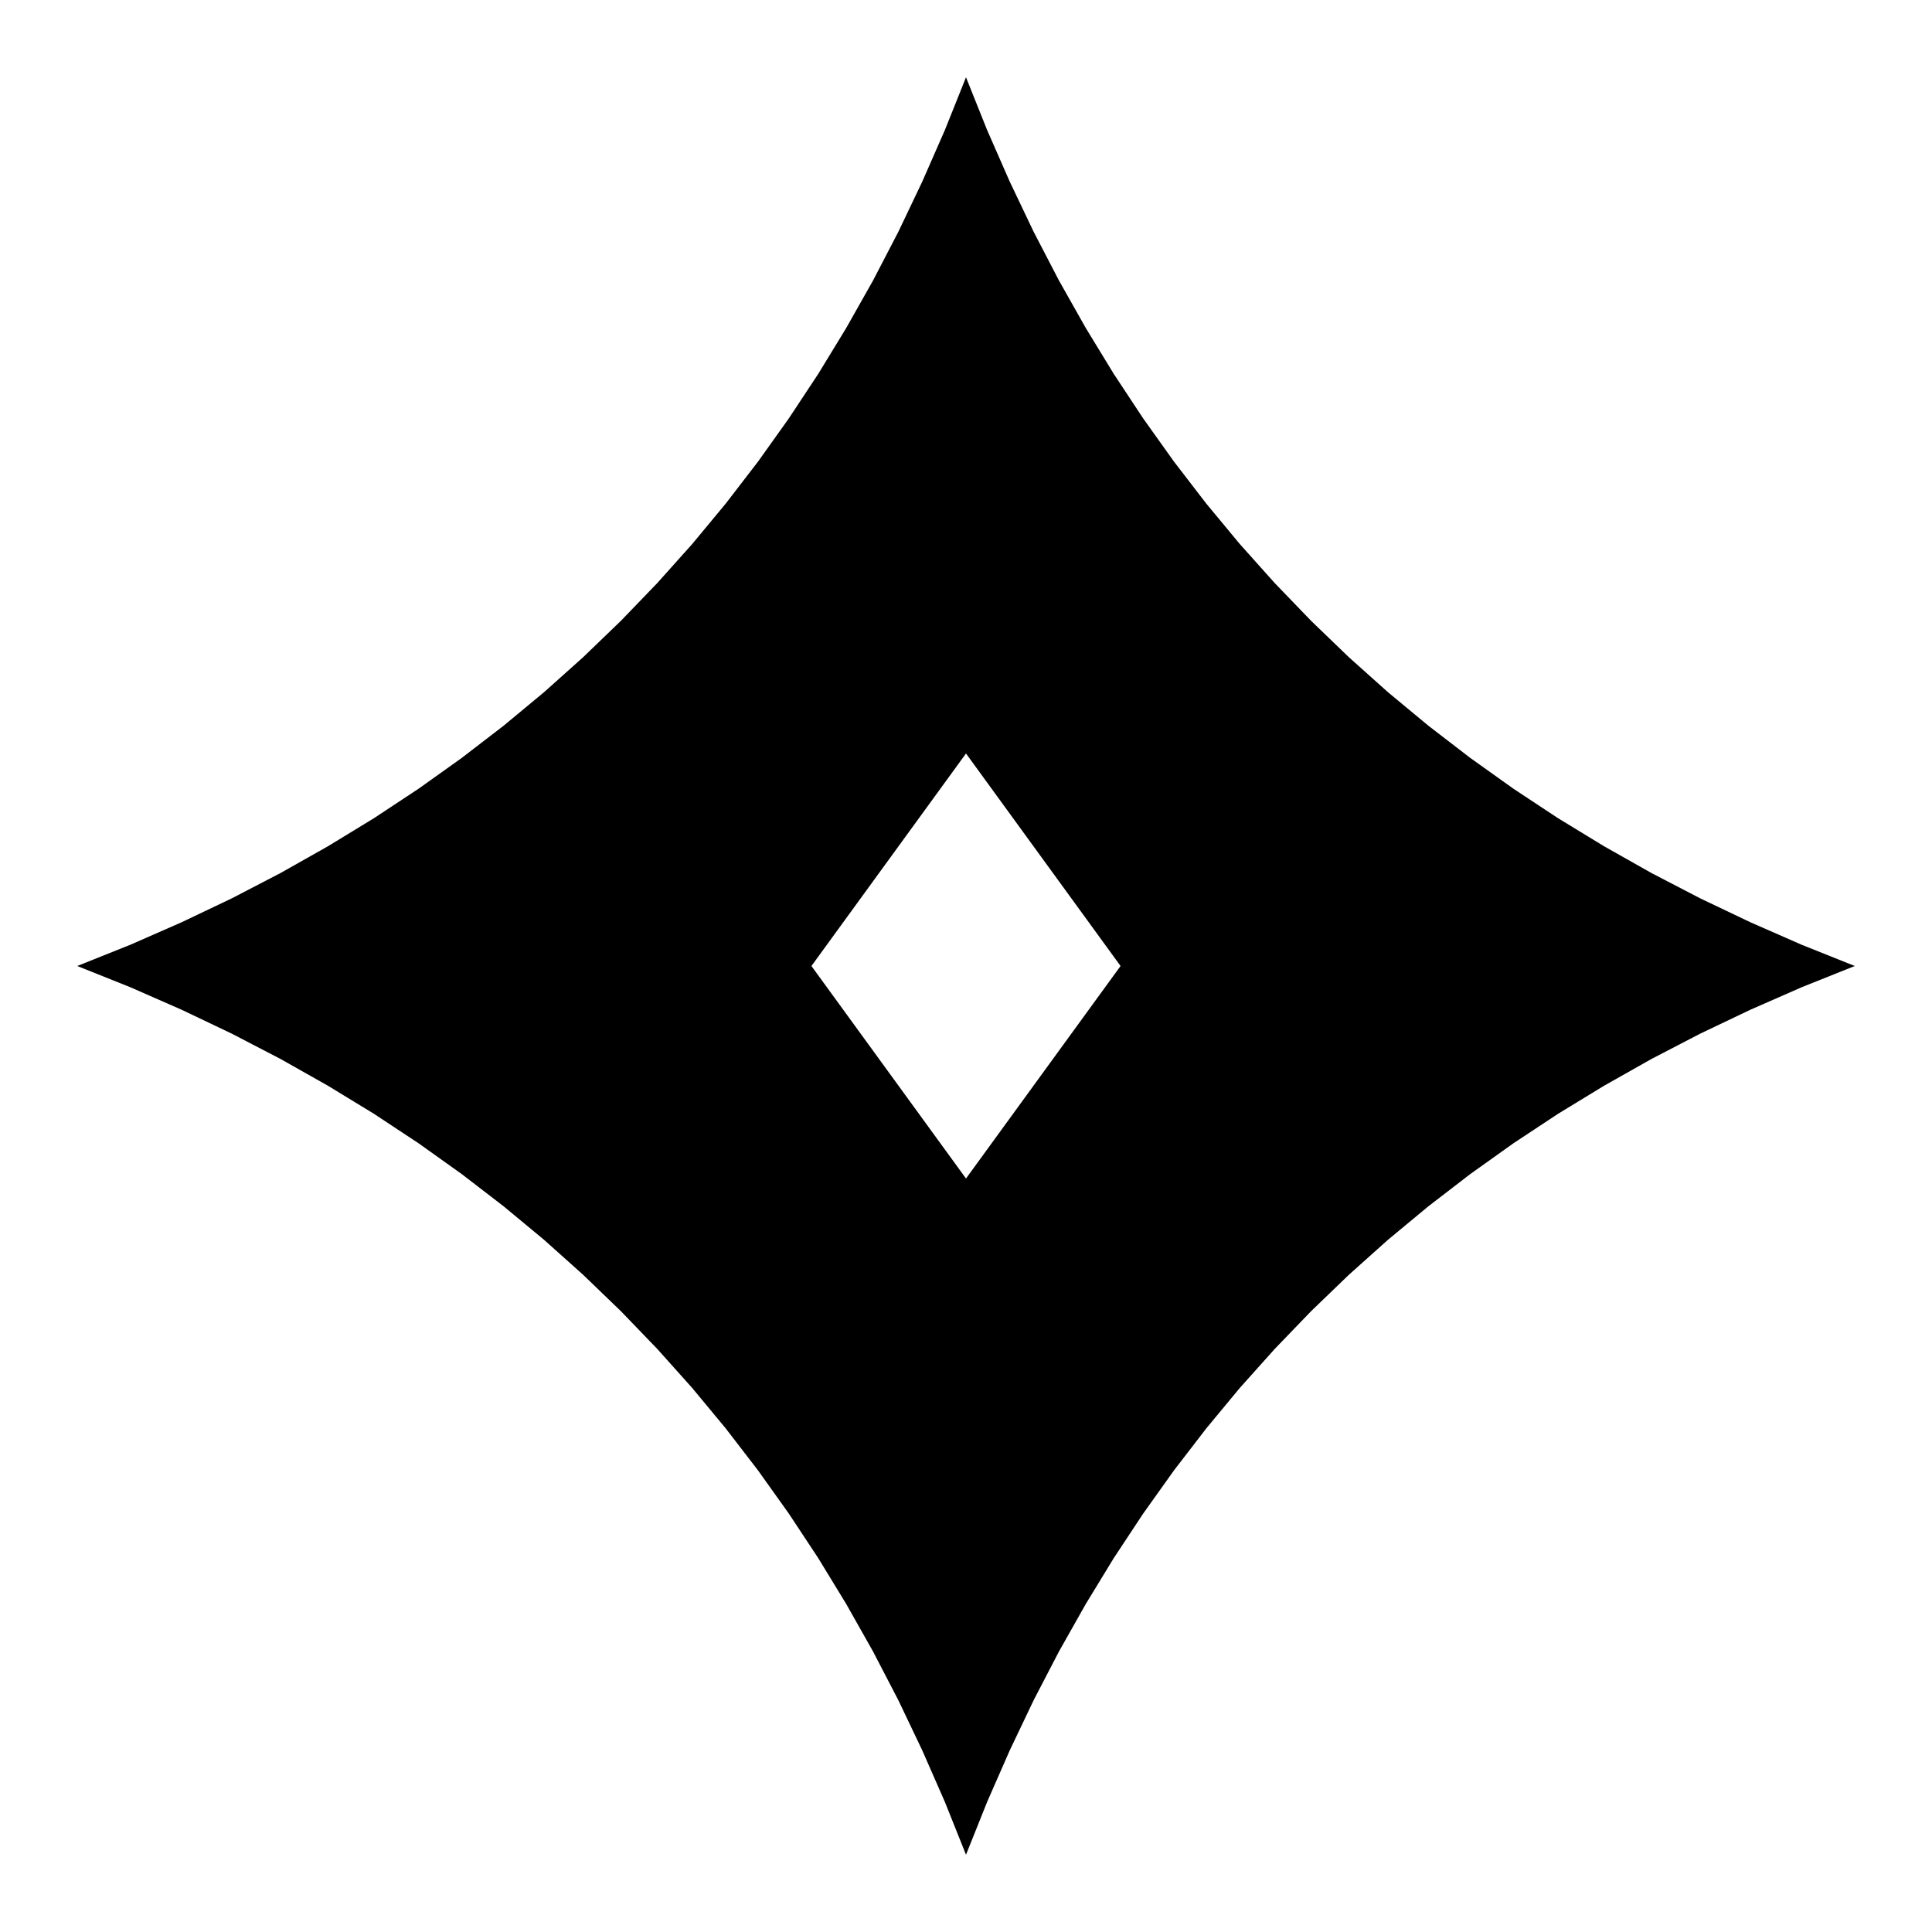
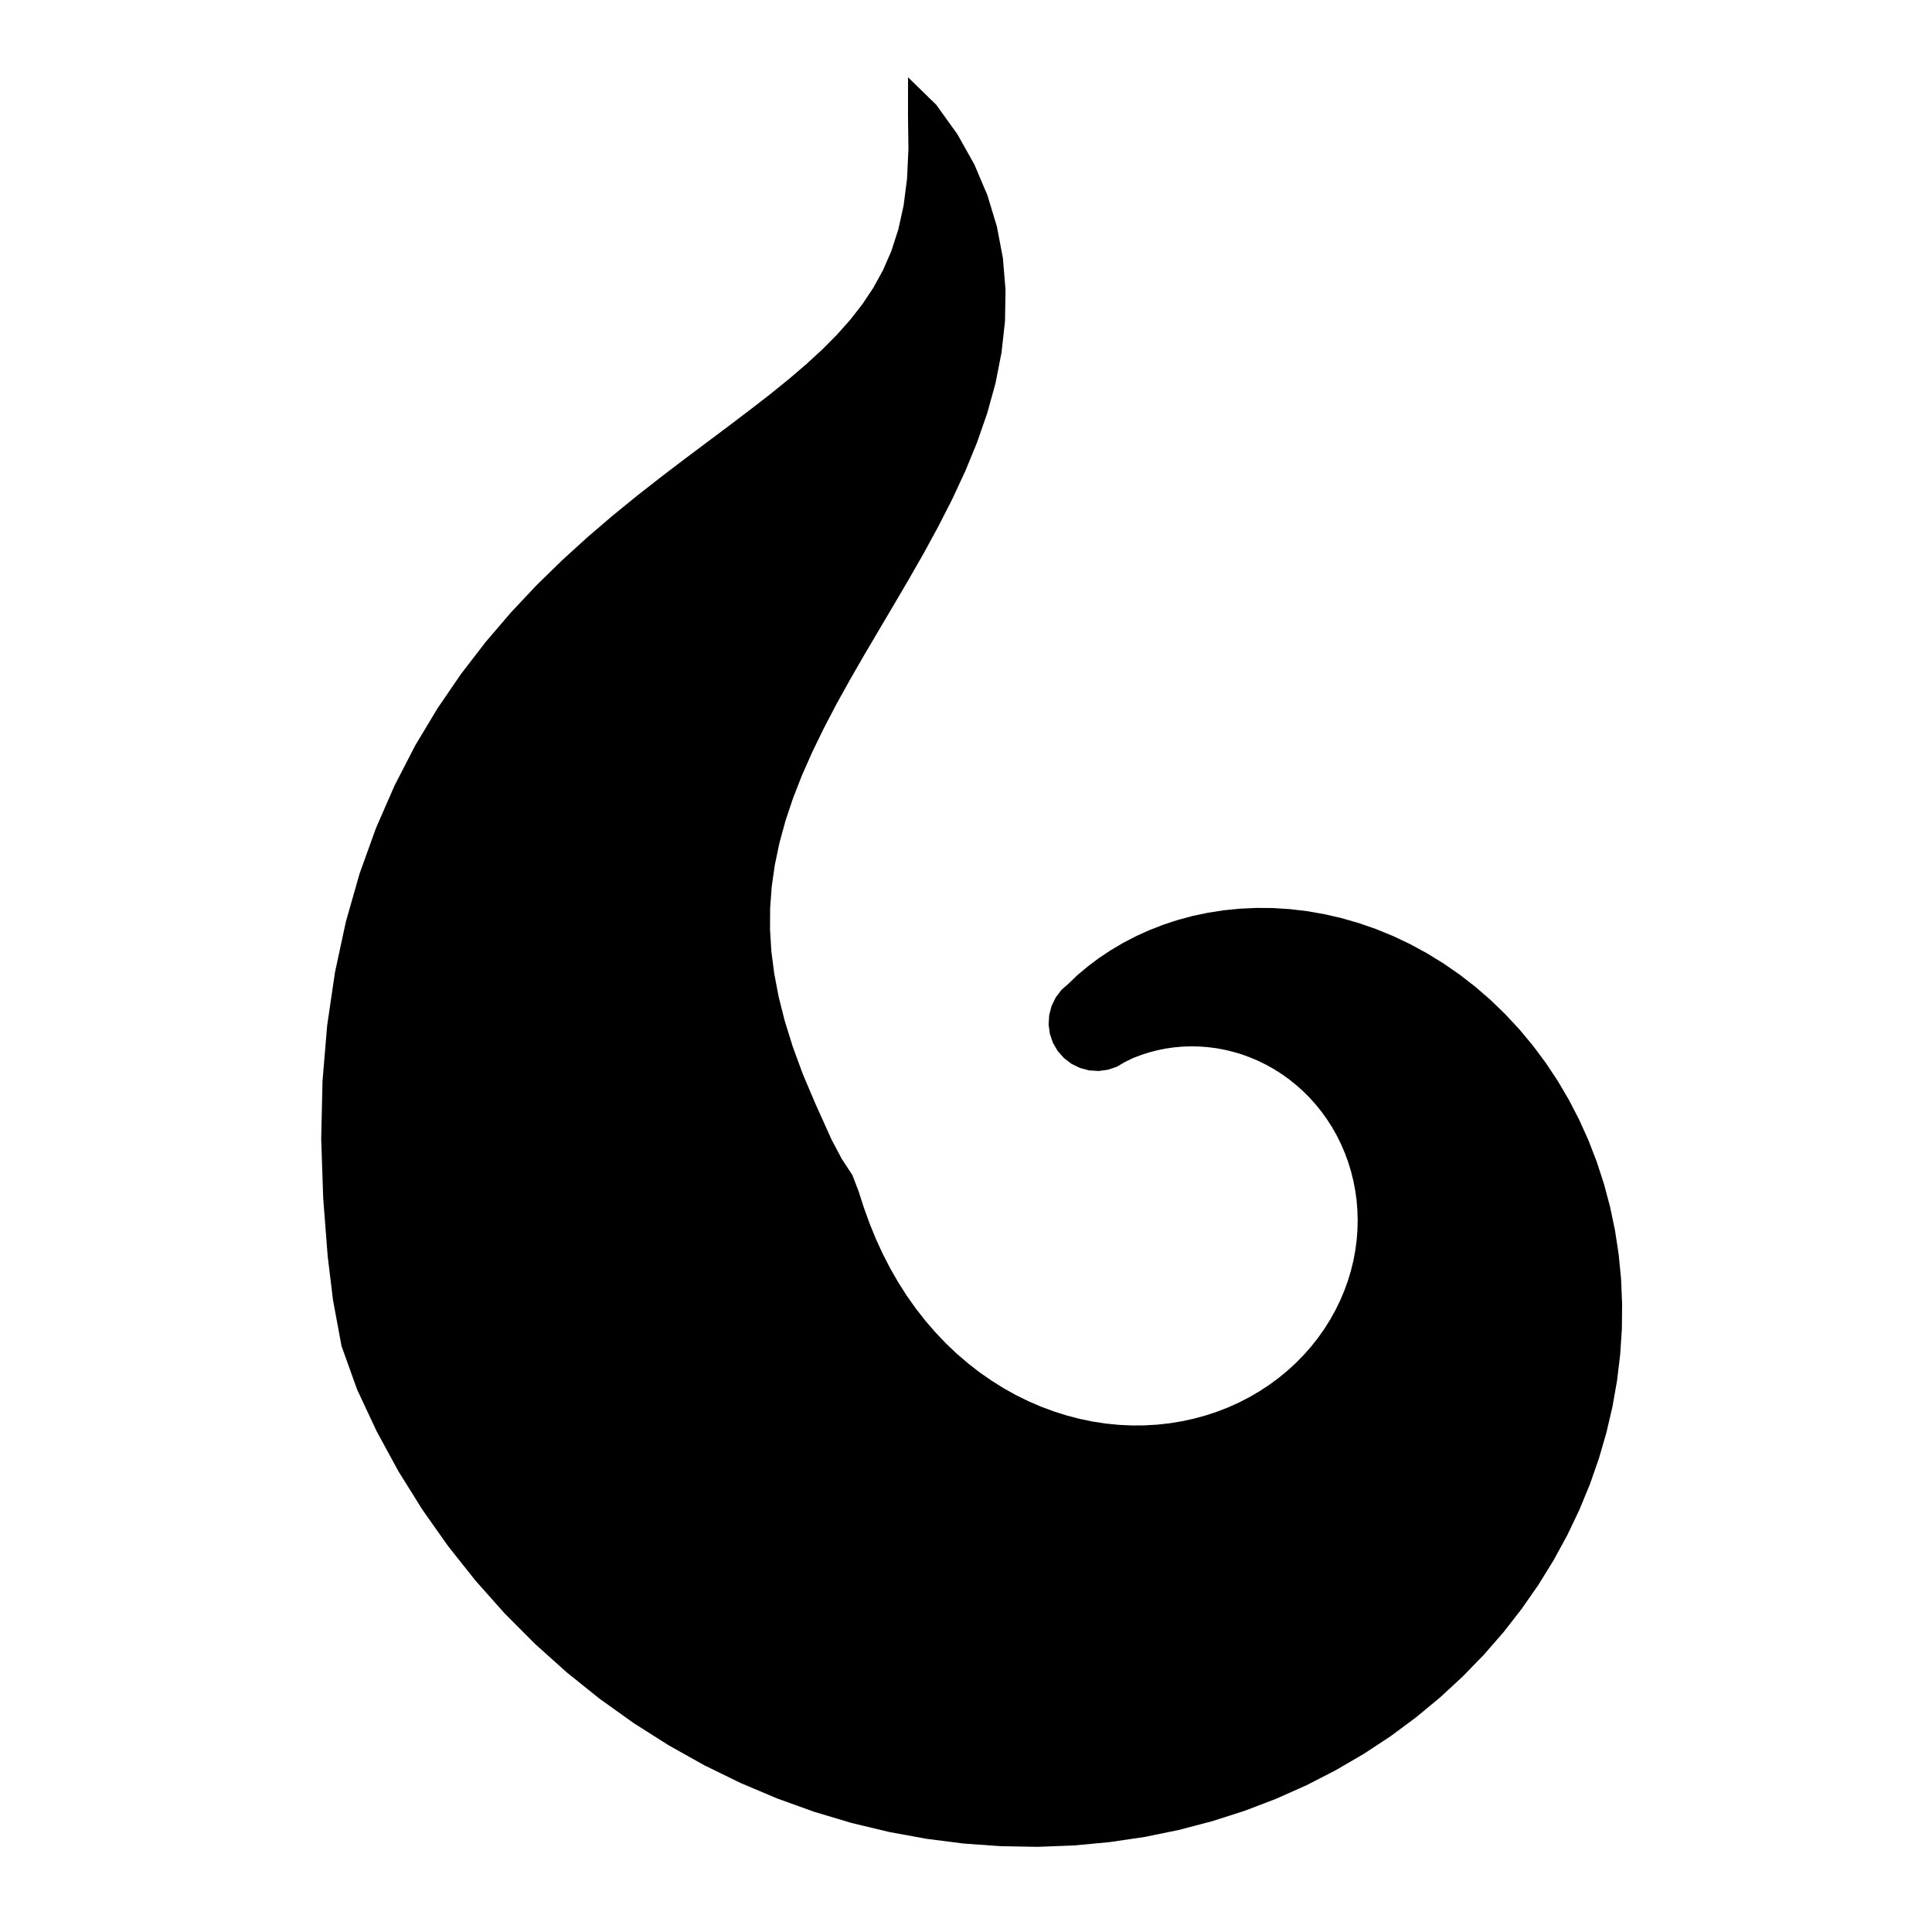
<svg xmlns="http://www.w3.org/2000/svg" width="480" height="480" viewBox="0 0 480 480">
-   <path fill="#000" fill-rule="evenodd" d="M240.0 19.2 L245.26 32.34 L250.87 45.13 L256.81 57.59 L263.1 69.7 L269.74 81.46 L276.71 92.89 L284.03 103.97 L291.69 114.71 L299.69 125.11 L308.03 135.17 L316.72 144.88 L325.75 154.25 L335.12 163.28 L344.83 171.97 L354.89 180.31 L365.29 188.31 L376.03 195.97 L387.11 203.29 L398.54 210.26 L410.3 216.9 L422.41 223.19 L434.87 229.13 L447.66 234.74 L460.8 240.0 L447.66 245.26 L434.87 250.87 L422.41 256.81 L410.3 263.1 L398.54 269.74 L387.11 276.71 L376.03 284.03 L365.29 291.69 L354.89 299.69 L344.83 308.03 L335.12 316.72 L325.75 325.75 L316.72 335.12 L308.03 344.83 L299.69 354.89 L291.69 365.29 L284.03 376.03 L276.71 387.11 L269.74 398.54 L263.1 410.3 L256.81 422.41 L250.87 434.87 L245.26 447.66 L240.0 460.8 L234.74 447.66 L229.13 434.87 L223.19 422.41 L216.9 410.3 L210.26 398.54 L203.29 387.11 L195.97 376.03 L188.31 365.29 L180.31 354.89 L171.97 344.83 L163.28 335.12 L154.25 325.75 L144.88 316.72 L135.17 308.03 L125.11 299.69 L114.71 291.69 L103.97 284.03 L92.89 276.71 L81.46 269.74 L69.7 263.1 L57.59 256.81 L45.13 250.87 L32.34 245.26 L19.2 240.0 L32.34 234.74 L45.13 229.13 L57.59 223.19 L69.7 216.9 L81.46 210.26 L92.89 203.29 L103.97 195.97 L114.71 188.31 L125.11 180.31 L135.17 171.97 L144.88 163.28 L154.25 154.25 L163.28 144.88 L171.97 135.17 L180.31 125.11 L188.31 114.71 L195.97 103.97 L203.29 92.89 L210.26 81.46 L216.9 69.7 L223.19 57.59 L229.13 45.13 L234.74 32.34 Z M240.0 187.2 L278.4 240.0 L240.0 292.8 L201.6 240.0 Z" />
+   <path fill="#000" fill-rule="evenodd" d="M225.6 19.2 L232.59 26.01 L237.85 33.33 L242.06 40.83 L245.31 48.48 L247.67 56.25 L249.16 64.09 L249.82 71.97 L249.69 79.82 L248.83 87.58 L247.33 95.22 L245.26 102.69 L242.72 109.99 L239.8 117.1 L236.57 124.04 L233.11 130.81 L229.5 137.45 L225.78 143.95 L222.03 150.34 L218.31 156.64 L214.65 162.84 L211.13 168.96 L207.78 175.0 L204.66 180.97 L201.8 186.85 L199.24 192.65 L197.01 198.36 L195.14 203.97 L193.63 209.49 L192.5 214.92 L191.73 220.28 L191.34 225.6 L191.31 230.93 L191.64 236.32 L192.35 241.84 L193.44 247.58 L194.96 253.61 L196.95 260.02 L199.46 266.86 L202.58 274.21 L206.59 283.11 L209.18 288.0 L211.75 291.9 L213.31 295.95 L214.62 300.02 L216.05 303.98 L217.62 307.83 L219.34 311.56 L221.19 315.16 L223.18 318.62 L225.3 321.94 L227.55 325.12 L229.92 328.15 L232.41 331.03 L235.0 333.75 L237.69 336.31 L240.48 338.7 L243.34 340.93 L246.29 342.98 L249.3 344.87 L252.36 346.58 L255.48 348.12 L258.64 349.48 L261.83 350.67 L265.04 351.68 L268.27 352.52 L271.51 353.19 L274.74 353.68 L277.96 354.0 L281.17 354.15 L284.34 354.13 L287.49 353.95 L290.59 353.61 L293.64 353.11 L296.63 352.46 L299.56 351.66 L302.41 350.72 L305.19 349.64 L307.89 348.42 L310.49 347.07 L313.0 345.6 L315.4 344.02 L317.7 342.32 L319.89 340.52 L321.96 338.62 L323.92 336.62 L325.75 334.55 L327.45 332.39 L329.02 330.17 L330.46 327.88 L331.77 325.53 L332.94 323.14 L333.97 320.71 L334.87 318.24 L335.62 315.75 L336.24 313.24 L336.71 310.71 L337.05 308.18 L337.25 305.66 L337.31 303.15 L337.24 300.65 L337.04 298.18 L336.7 295.73 L336.23 293.33 L335.64 290.97 L334.93 288.66 L334.1 286.41 L333.16 284.22 L332.1 282.09 L330.94 280.04 L329.67 278.07 L328.31 276.18 L326.86 274.38 L325.32 272.67 L323.7 271.06 L322.0 269.55 L320.24 268.13 L318.41 266.83 L316.52 265.63 L314.58 264.54 L312.6 263.57 L310.57 262.71 L308.52 261.96 L306.43 261.34 L304.33 260.83 L302.21 260.43 L300.09 260.16 L297.97 260.0 L295.85 259.96 L293.74 260.03 L291.65 260.22 L289.58 260.52 L287.54 260.93 L285.54 261.45 L283.58 262.08 L281.66 262.8 L279.54 263.82 L277.51 265.01 L275.29 265.77 L272.95 266.09 L270.61 265.94 L268.33 265.34 L266.22 264.31 L264.35 262.89 L262.79 261.13 L261.6 259.09 L260.84 256.87 L260.52 254.54 L260.67 252.19 L261.27 249.92 L262.3 247.8 L263.72 245.93 L265.49 244.37 L267.66 242.28 L270.26 240.11 L273.01 238.04 L275.92 236.1 L278.98 234.29 L282.18 232.62 L285.52 231.11 L288.99 229.75 L292.58 228.57 L296.29 227.57 L300.11 226.77 L304.02 226.16 L308.03 225.76 L312.11 225.57 L316.26 225.6 L320.46 225.87 L324.71 226.37 L328.98 227.11 L333.28 228.1 L337.57 229.33 L341.86 230.82 L346.12 232.56 L350.35 234.57 L354.51 236.83 L358.61 239.35 L362.63 242.13 L366.54 245.16 L370.34 248.45 L374.0 252.0 L377.52 255.78 L380.88 259.82 L384.05 264.08 L387.04 268.58 L389.81 273.3 L392.36 278.23 L394.67 283.36 L396.72 288.68 L398.51 294.18 L400.02 299.85 L401.24 305.67 L402.15 311.63 L402.75 317.72 L403.01 323.91 L402.95 330.19 L402.53 336.54 L401.76 342.95 L400.63 349.39 L399.13 355.85 L397.26 362.3 L395.02 368.73 L392.39 375.11 L389.38 381.42 L385.99 387.63 L382.22 393.74 L378.06 399.71 L373.54 405.52 L368.64 411.14 L363.37 416.56 L357.74 421.76 L351.77 426.7 L345.46 431.38 L338.81 435.75 L331.85 439.81 L324.59 443.54 L317.05 446.9 L309.23 449.89 L301.17 452.47 L292.87 454.65 L284.36 456.39 L275.66 457.67 L266.8 458.5 L257.8 458.84 L248.68 458.68 L239.47 458.03 L230.2 456.85 L220.9 455.15 L211.6 452.92 L202.32 450.15 L193.1 446.83 L183.97 442.97 L174.97 438.57 L166.12 433.61 L157.45 428.11 L149.01 422.08 L140.82 415.51 L132.92 408.42 L125.35 400.82 L118.14 392.71 L111.32 384.12 L104.93 375.06 L99.0 365.56 L93.59 355.62 L88.74 345.27 L84.85 334.42 L82.73 322.96 L81.41 312.09 L80.3 297.72 L79.8 282.87 L80.13 268.56 L81.28 254.8 L83.22 241.6 L85.93 229.0 L89.34 217.04 L93.41 205.74 L98.05 195.12 L103.17 185.19 L108.71 175.97 L114.56 167.42 L120.65 159.51 L126.9 152.21 L133.23 145.47 L139.61 139.24 L145.96 133.46 L152.24 128.08 L158.42 123.05 L164.46 118.33 L170.32 113.87 L175.98 109.63 L181.4 105.57 L186.56 101.65 L191.45 97.86 L196.03 94.15 L200.31 90.49 L204.27 86.85 L207.91 83.19 L211.23 79.46 L214.25 75.59 L216.97 71.51 L219.38 67.12 L221.47 62.32 L223.19 56.99 L224.5 51.05 L225.35 44.41 L225.7 37.0 L225.59 28.72 Z" />
</svg>
